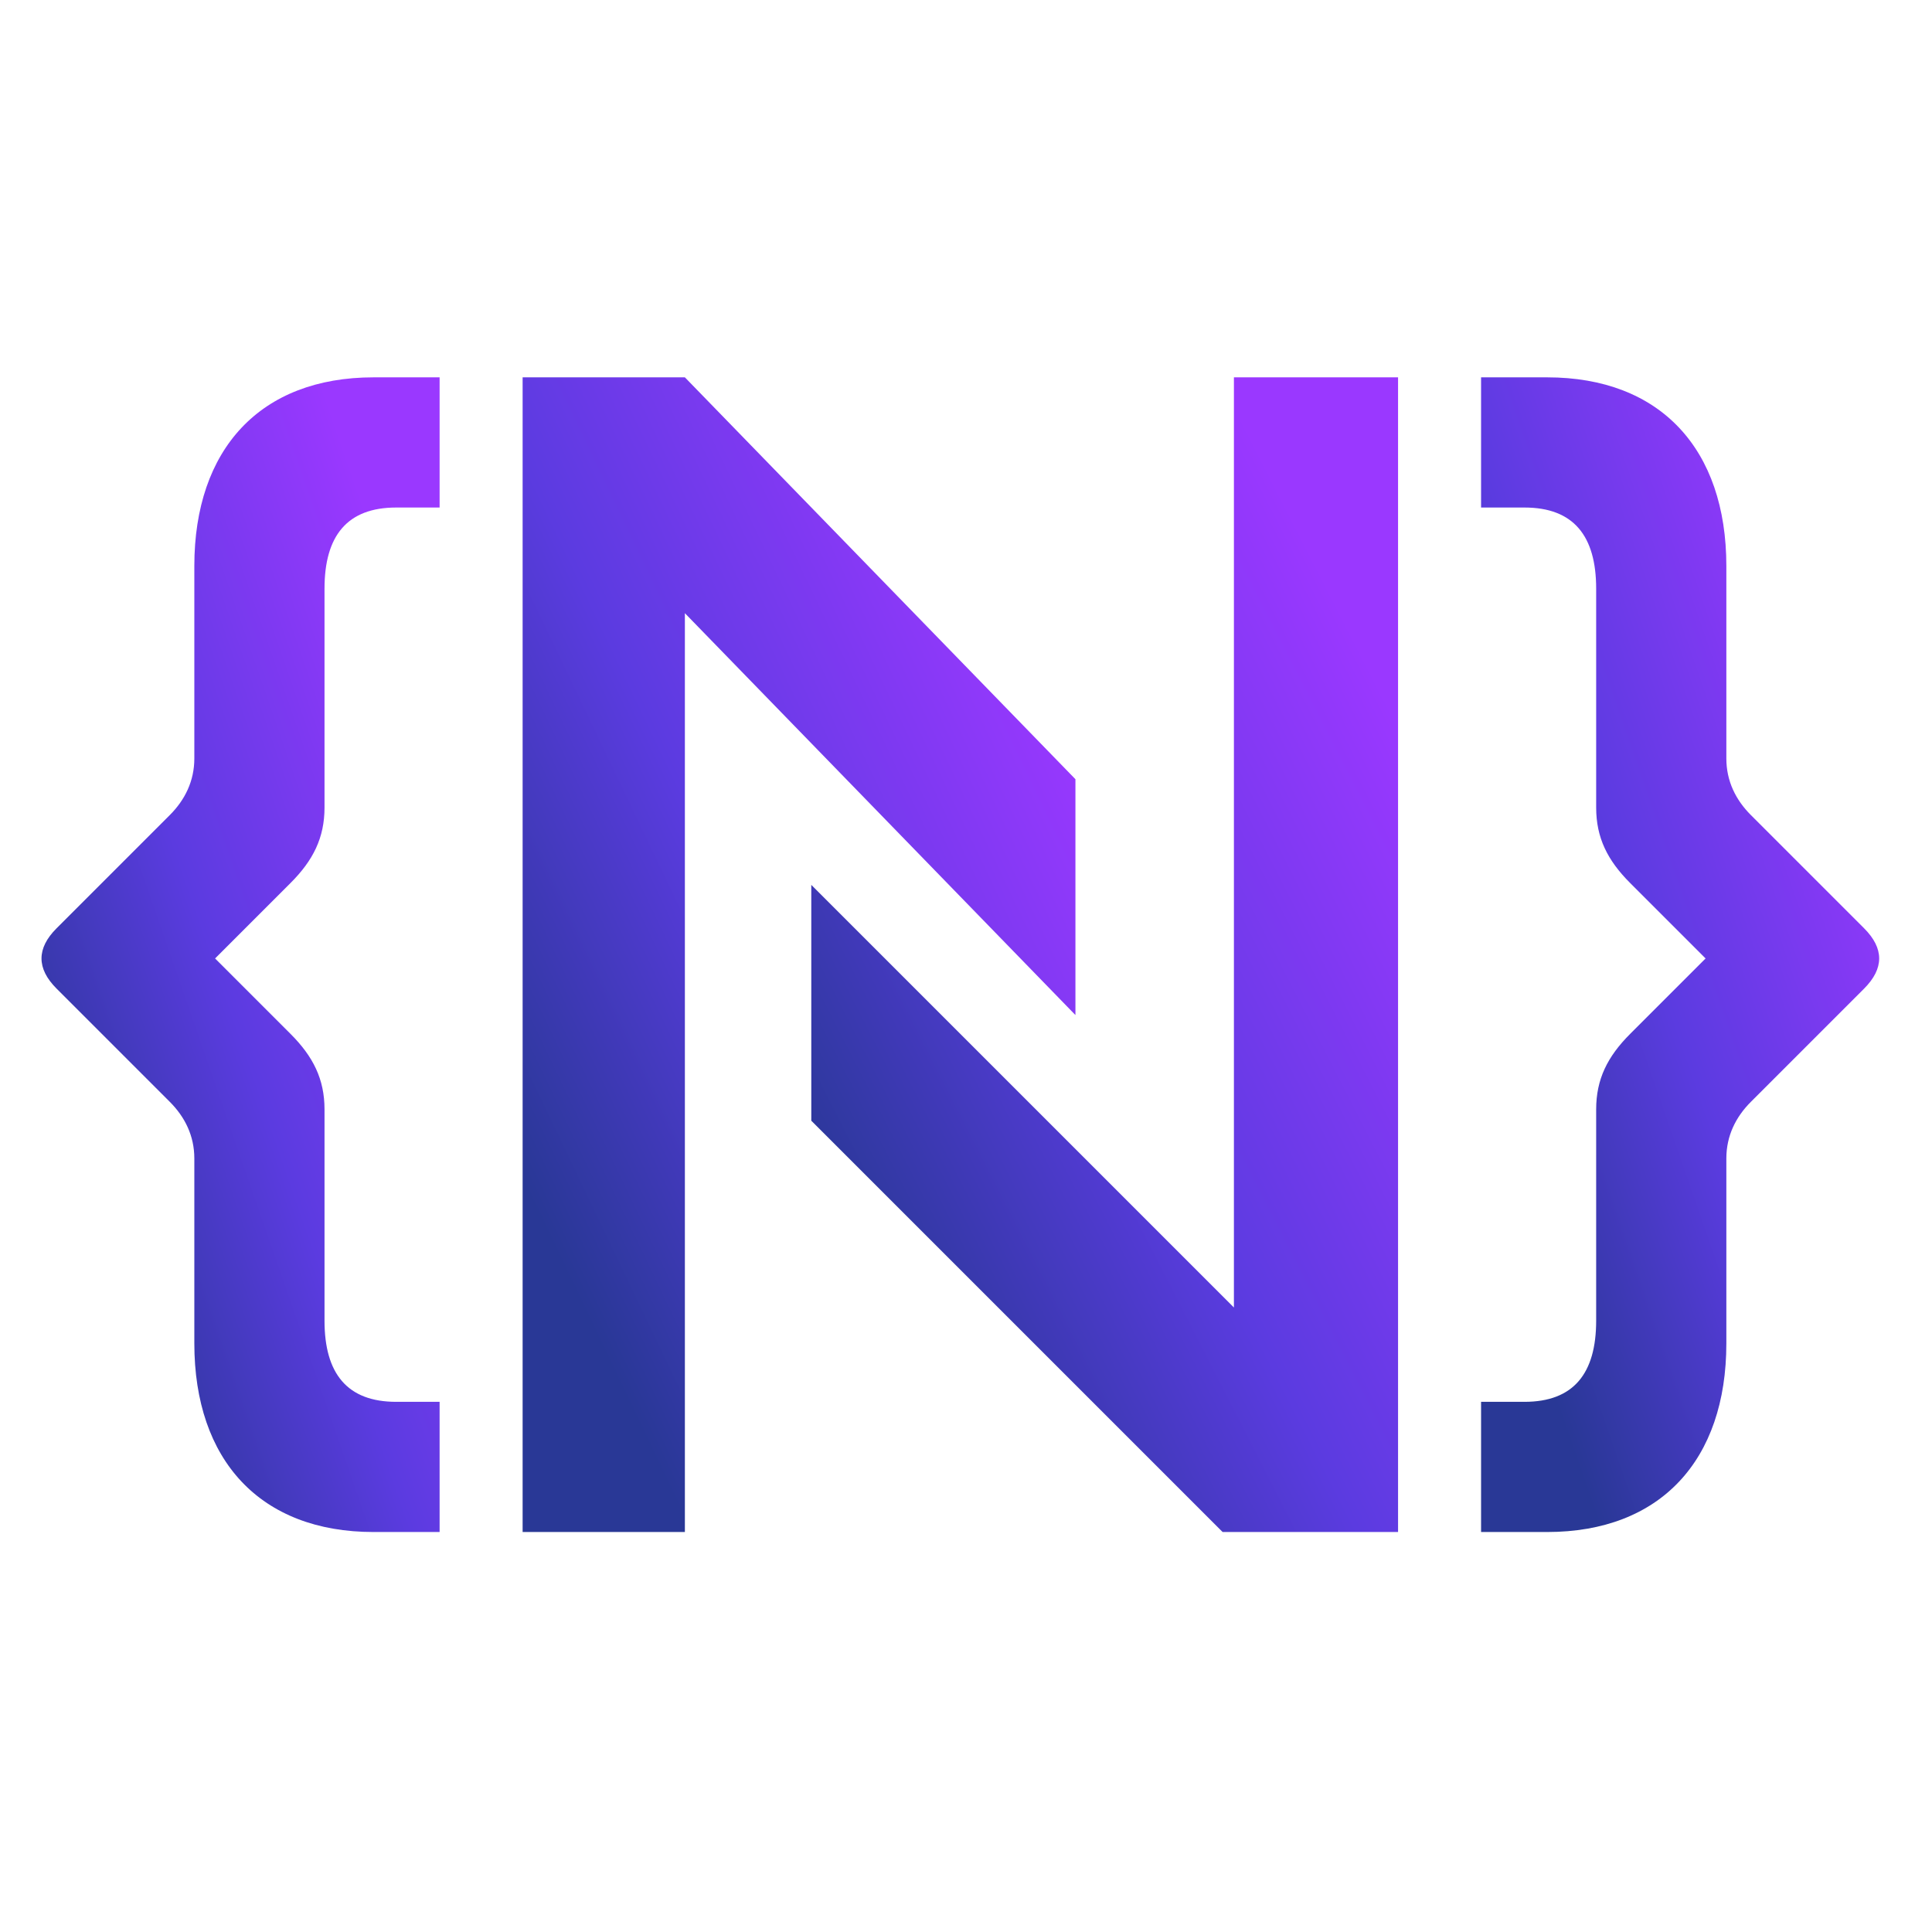
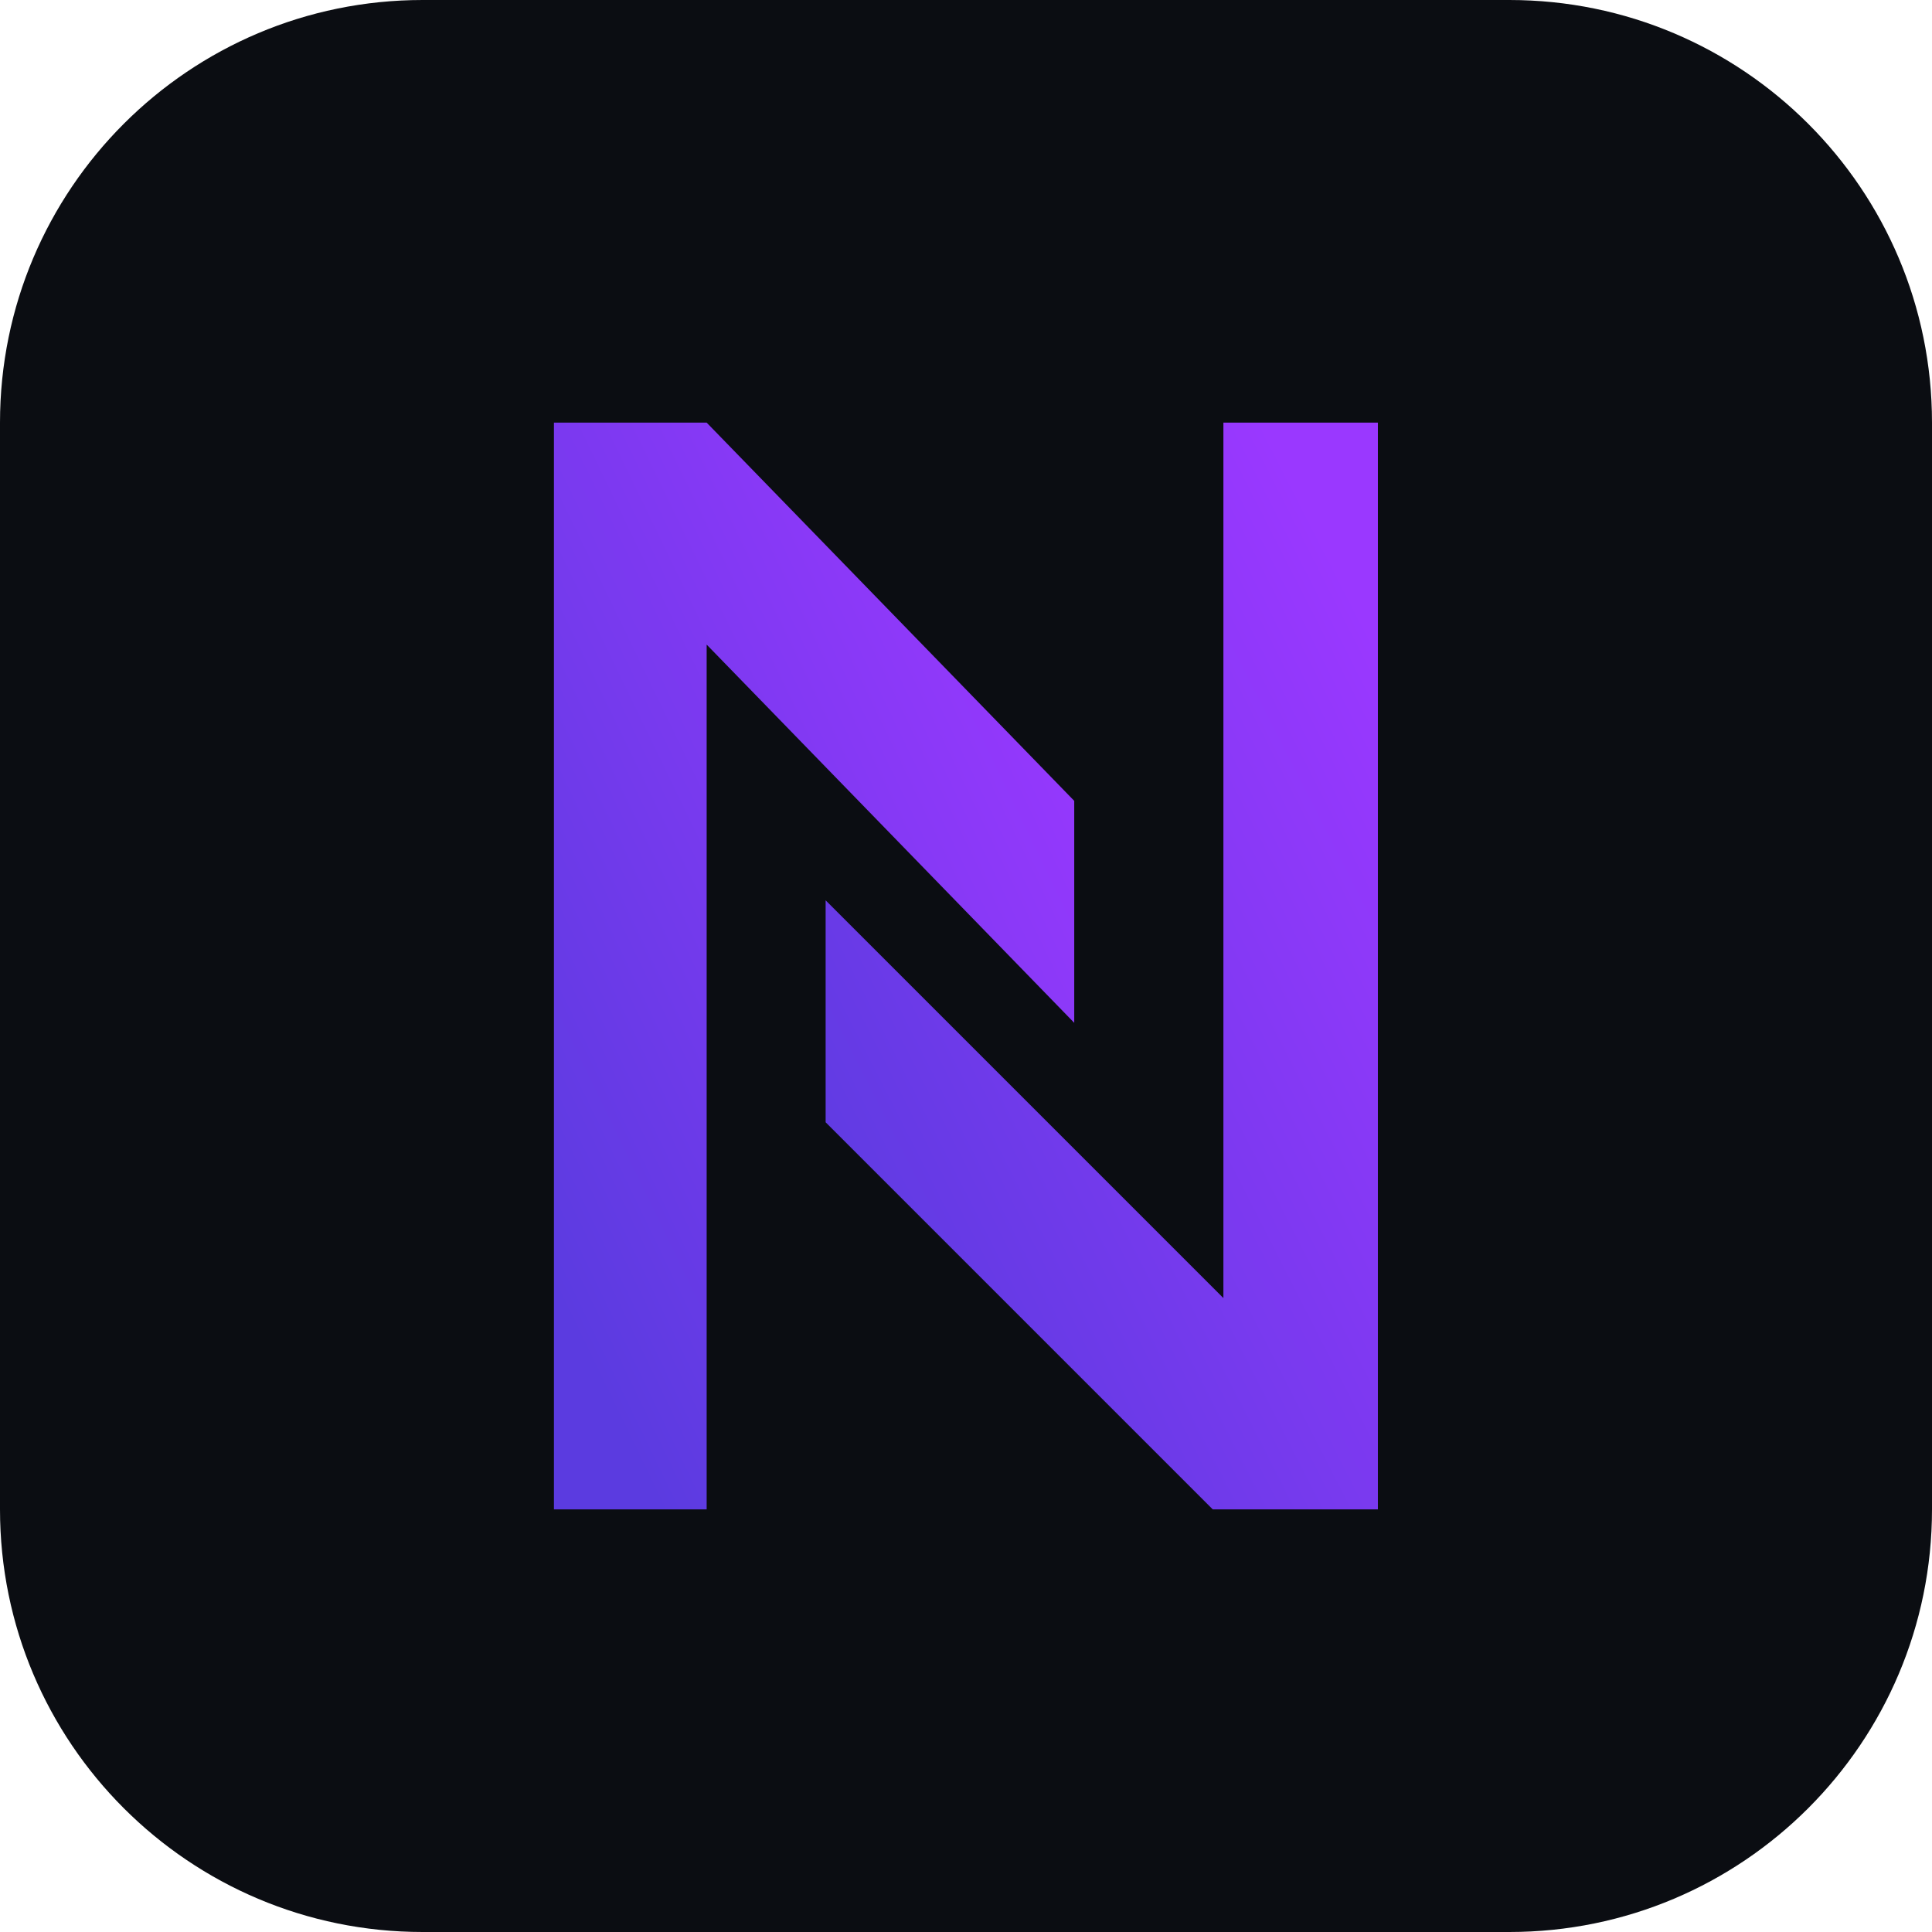
- <svg xmlns="http://www.w3.org/2000/svg" viewBox="0 0 1024 1024" width="100%" height="100%">
+ <svg xmlns="http://www.w3.org/2000/svg" viewBox="0 0 64 64" width="64" height="64" role="img" aria-label="Ndigo">
  <defs>
-     <linearGradient id="ndigo-grad" x1="15%" y1="85%" x2="85%" y2="15%">
-       <stop offset="0%" stop-color="#293896" />
-       <stop offset="45%" stop-color="#5B3BE0" />
+     <linearGradient id="ndigo-grad" x1="10%" y1="90%" x2="90%" y2="10%">
+       <stop offset="0%" stop-color="#5B3BE0" />
      <stop offset="100%" stop-color="#9A38FF" />
    </linearGradient>
  </defs>
-   <g fill="url(#ndigo-grad)">
-     <path d="       M 233 200       L 198 200       C 138 200, 103 238, 103 300       L 103 402       C 103 414, 98 424, 90 432       L 30 492       Q 14 508, 30 524       L 90 584       C 98 592, 103 602, 103 614       L 103 712       C 103 774, 138 812, 198 812       L 233 812       L 233 743       L 210 743       C 184 743, 172 728, 172 700       L 172 588       C 172 572, 166 560, 154 548       L 114 508       L 154 468       C 166 456, 172 444, 172 428       L 172 312       C 172 284, 184 269, 210 269       L 233 269       Z     " />
-     <path d="       M 785 200       L 820 200       C 880 200, 915 238, 915 300       L 915 402       C 915 414, 920 424, 928 432       L 988 492       Q 1004 508, 988 524       L 928 584       C 920 592, 915 602, 915 614       L 915 712       C 915 774, 880 812, 820 812       L 785 812       L 785 743       L 808 743       C 834 743, 846 728, 846 700       L 846 588       C 846 572, 852 560, 864 548       L 904 508       L 864 468       C 852 456, 846 444, 846 428       L 846 312       C 846 284, 834 269, 808 269       L 785 269       Z     " />
-     <path d="       M 277 200       L 363 200       L 570 413       L 570 538       L 363 325       L 363 812       L 277 812       Z     " />
-     <path d="       M 741 812       L 648 812       L 430 594       L 430 469       L 654 693       L 654 200       L 741 200       Z     " />
+   <rect width="64" height="64" rx="14" fill="#0B0D12" />
+   <g fill="url(#ndigo-grad)" transform="translate(18.35 14) scale(0.058824) translate(-277 -200)">
+     <path d="M 277 200 L 363 200 L 570 413 L 570 538 L 363 325 L 363 812 L 277 812 Z" />
+     <path d="M 741 812 L 648 812 L 430 594 L 430 469 L 654 693 L 654 200 L 741 200 Z" />
  </g>
</svg>
